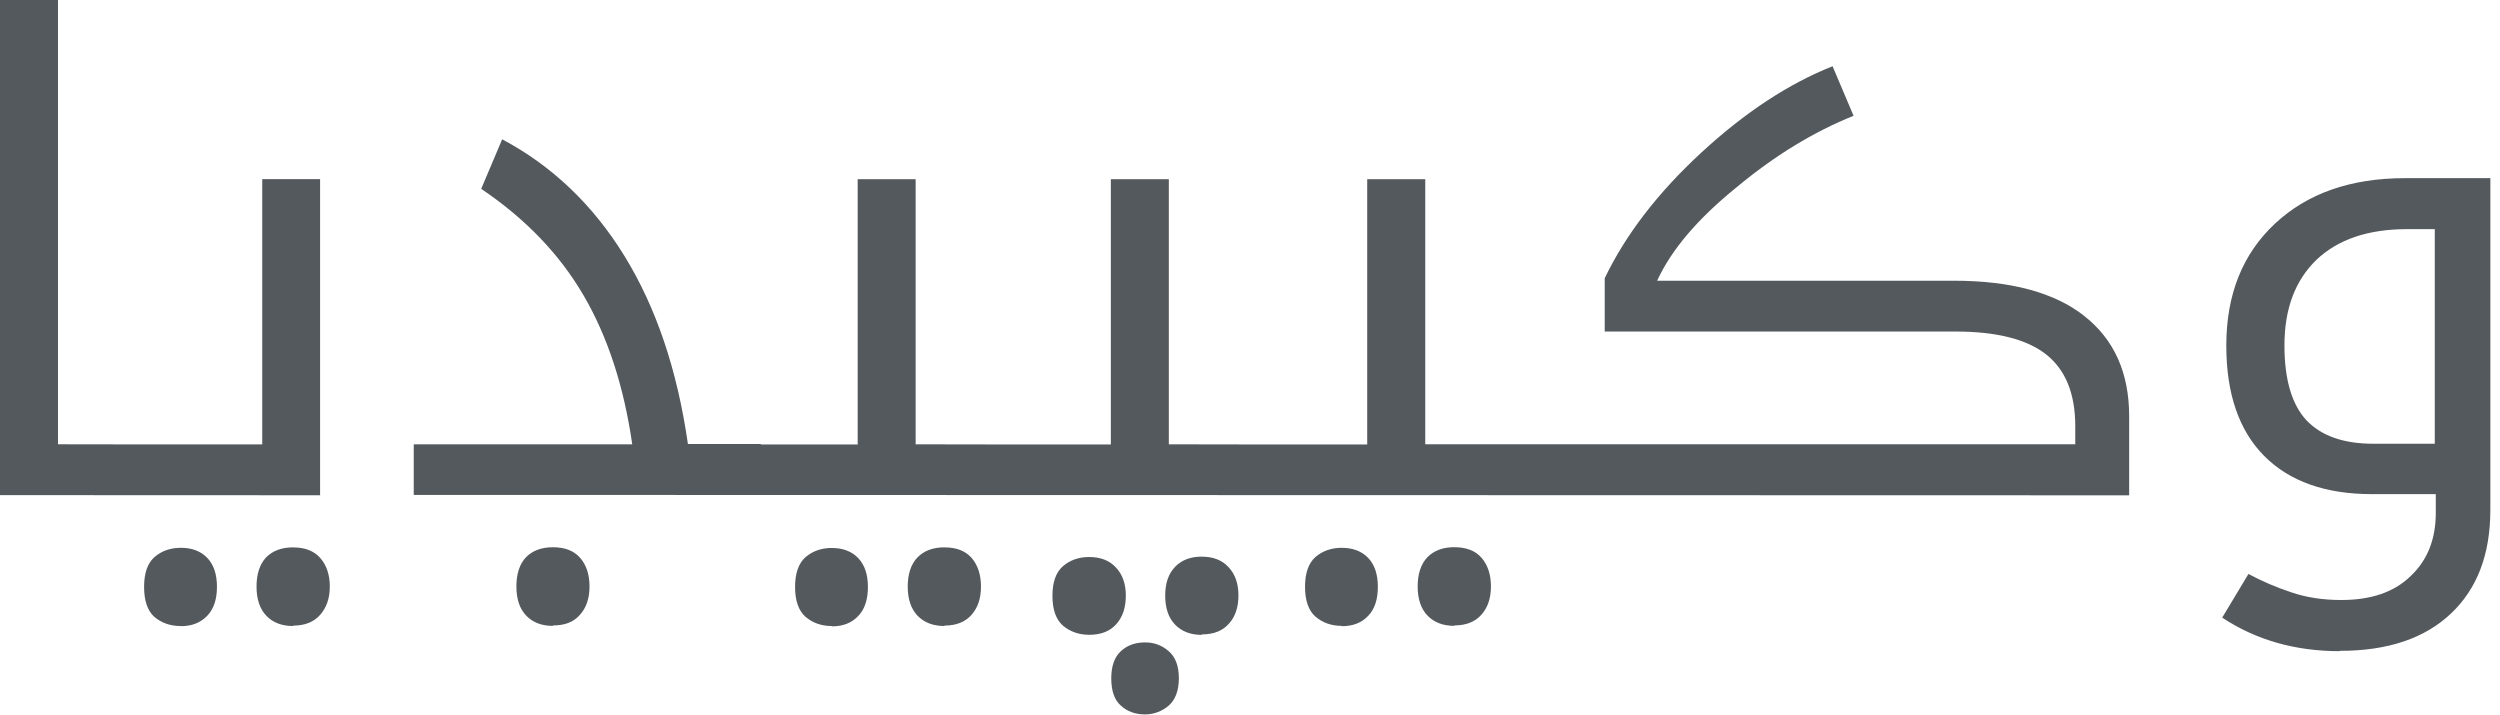
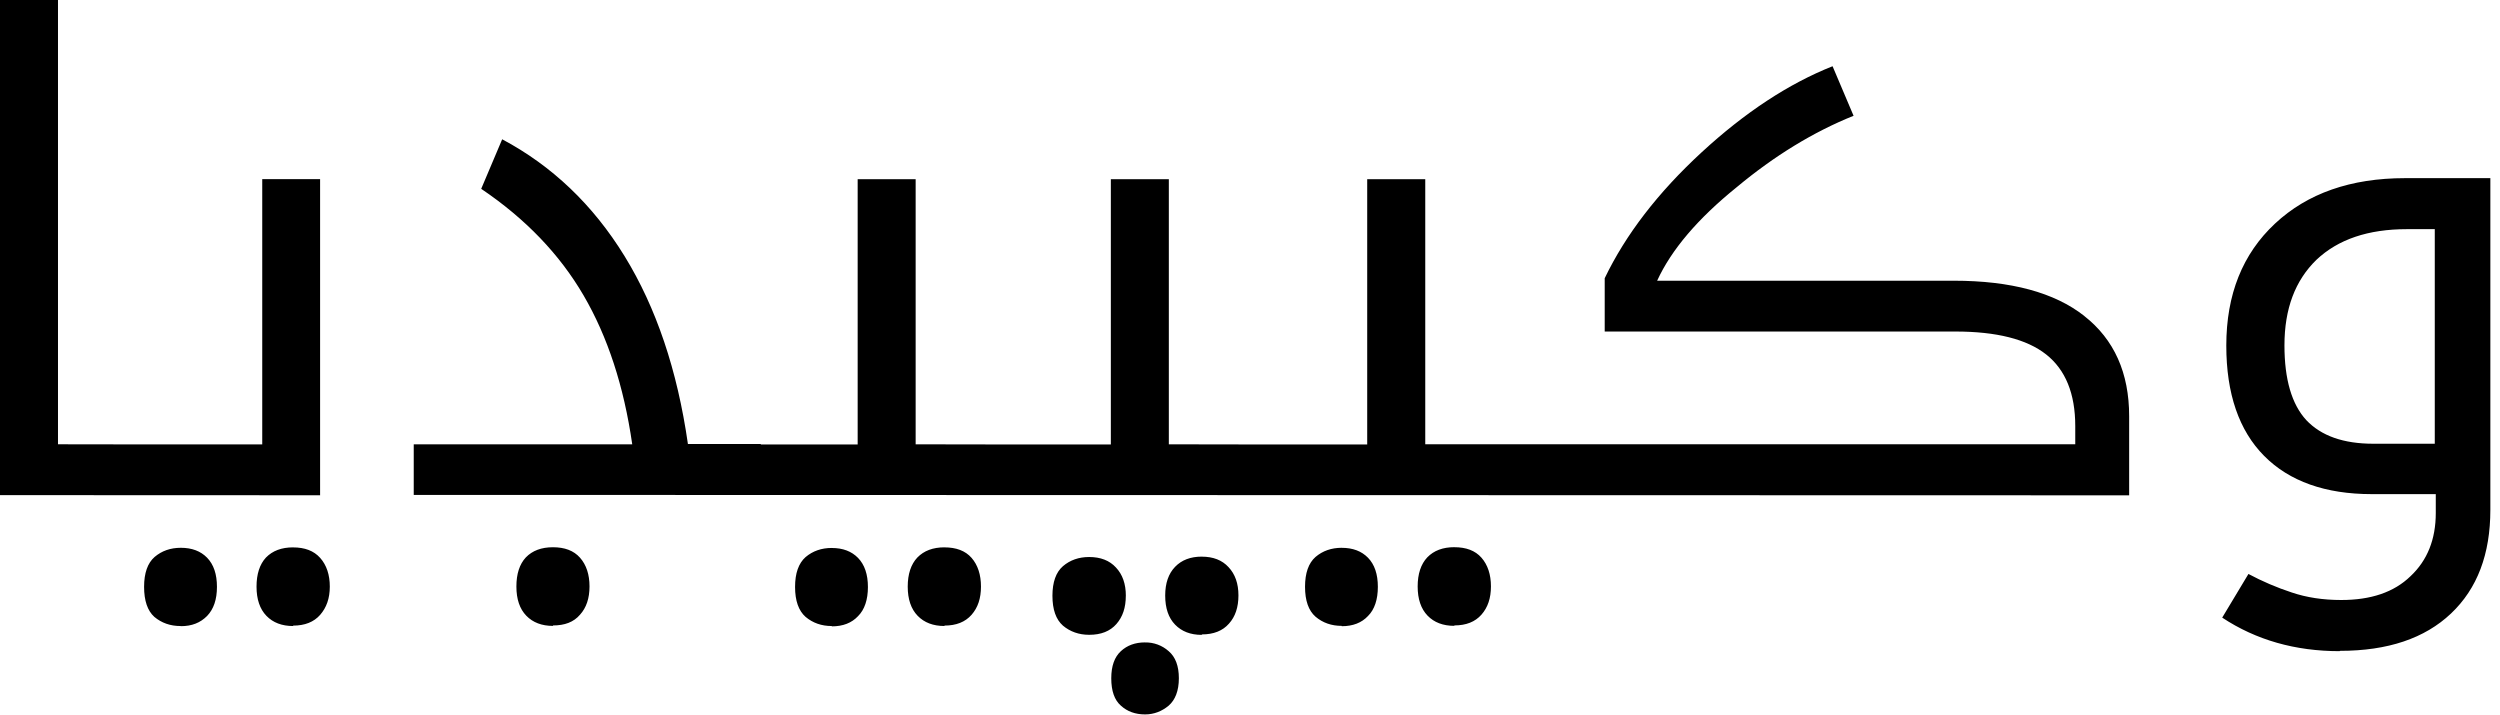
<svg xmlns="http://www.w3.org/2000/svg" viewBox="0 0 77 22">
-   <path d="M74.992 13.667h-1.894c-.918 0-1.606-.242-2.064-.727-.448-.487-.673-1.254-.673-2.302 0-1.13.33-2 .987-2.638.665-.628 1.592-.942 2.783-.942h.86v6.61zm-.915-8.18c-1.673 0-3.008.467-4.007 1.4s-1.5 2.182-1.5 3.756c0 1.483.39 2.617 1.167 3.4s1.888 1.176 3.312 1.176h1.973v.583c0 .81-.26 1.458-.776 1.943-.514.5-1.227.735-2.136.735-.56 0-1.067-.077-1.525-.232a8.34 8.34 0 0 1-1.333-.57l-.808 1.345c1.044.69 2.25 1.033 3.617 1.033l.01-.01c1.472 0 2.61-.383 3.42-1.15s1.212-1.828 1.212-3.195V5.487h-2.625zm-9.88 4.245c-.92-.724-2.262-1.086-4.02-1.086H51.04c.437-.954 1.254-1.914 2.45-2.88 1.164-.97 2.363-1.702 3.6-2.2l-.647-1.526c-1.35.536-2.698 1.42-4.038 2.656s-2.333 2.527-2.98 3.873v1.642h10.8c1.266 0 2.198.235 2.795.705s.898 1.208.898 2.207v.56h-20.02V5.52H42.11v8.17h-3.1L36 13.685V5.52h-1.786v8.17h-3l-3.012-.005V5.52h-1.786v8.17H23.44c-.01-.002-.006-.014-.017-.014h-2.235c-.326-2.273-.977-4.203-1.952-5.788S17 5.106 15.467 4.29l-.646 1.526c1.363.92 2.415 2.016 3.154 3.284s1.24 2.79 1.498 4.586h-6.73v1.557l52.835.013V12.82c0-1.334-.46-2.363-1.382-3.087m-19.402 7.12c-.353 0-.63.104-.834.314-.197.21-.296.51-.296.897s.102.688.305.898.478.314.825.314v-.013c.362 0 .64-.11.835-.332s.292-.506.292-.87-.098-.663-.292-.884-.476-.323-.835-.323m-3.468.018c-.317 0-.587.094-.808.282-.215.19-.323.495-.323.92s.108.732.323.92c.224.19.494.283.808.283v.01c.344 0 .613-.105.808-.314.203-.2.304-.51.304-.898s-.1-.688-.304-.897c-.198-.203-.467-.305-.808-.305m-6.65 1.476c0-.365-.102-.655-.305-.87-.197-.215-.472-.323-.825-.323-.317 0-.587.094-.808.283-.215.188-.323.492-.323.91 0 .425.108.73.323.92.224.188.494.283.808.283h.004c.362 0 .64-.11.835-.332s.29-.506.29-.87m.593 1.436c-.303 0-.55.09-.745.27s-.296.455-.296.835c0 .392.1.672.296.843.197.18.446.27.745.27.28 0 .523-.1.727-.27.2-.174.314-.455.314-.843 0-.377-.104-.656-.314-.835a1.06 1.06 0 0 0-.727-.269m1.745-2.643c-.344 0-.617.104-.82.314s-.305.504-.305.884c0 .39.102.688.305.897s.474.315.82.315l.005-.014c.36 0 .64-.11.834-.332.195-.215.292-.505.292-.87s-.102-.654-.305-.87c-.198-.216-.472-.323-.826-.323m-7.924-.287c-.354 0-.63.104-.835.314-.197.21-.296.51-.296.897s.102.688.306.898.478.314.825.314v-.013c.362 0 .64-.11.835-.332s.29-.506.29-.87-.097-.663-.29-.884-.477-.323-.835-.323m-3.47.018c-.317 0-.586.094-.808.282-.214.19-.323.495-.323.92s.11.732.323.92c.225.19.495.283.808.283v.01c.344 0 .613-.105.808-.314.203-.2.305-.51.305-.898s-.102-.688-.305-.897c-.198-.203-.467-.305-.808-.305m-15.76-1.616V5.518H8.077v8.17H4.484l-2.698-.004V-.001H0V15.25l9.862.004zm-4.29 1.61c-.317 0-.586.094-.808.283-.215.188-.323.495-.323.92s.105.735.315.924c.223.188.493.283.807.283l.01.004c.34 0 .6-.104.808-.314.203-.21.304-.508.304-.897s-.1-.688-.304-.898c-.198-.203-.467-.305-.808-.305m11.46-.017c-.354 0-.632.104-.835.314-.194.21-.29.508-.29.897s.102.688.305.898.478.314.825.314l-.004-.014c.358 0 .637-.1.834-.332.195-.215.292-.505.292-.87s-.097-.663-.292-.884-.476-.323-.834-.323m-8.005.004c-.354 0-.63.104-.835.314-.194.21-.29.51-.29.897s.102.688.305.898.478.314.825.314l-.004-.013c.36 0 .64-.11.834-.332s.297-.506.297-.87-.1-.663-.297-.884-.476-.323-.834-.323" fill="#54595d" fill-rule="evenodd" />
+   <path d="M74.992 13.667h-1.894c-.918 0-1.606-.242-2.064-.727-.448-.487-.673-1.254-.673-2.302 0-1.13.33-2 .987-2.638.665-.628 1.592-.942 2.783-.942h.86v6.61zm-.915-8.18c-1.673 0-3.008.467-4.007 1.4s-1.5 2.182-1.5 3.756c0 1.483.39 2.617 1.167 3.4s1.888 1.176 3.312 1.176h1.973v.583c0 .81-.26 1.458-.776 1.943-.514.5-1.227.735-2.136.735-.56 0-1.067-.077-1.525-.232a8.34 8.34 0 0 1-1.333-.57l-.808 1.345c1.044.69 2.25 1.033 3.617 1.033l.01-.01c1.472 0 2.61-.383 3.42-1.15s1.212-1.828 1.212-3.195V5.487h-2.625zm-9.88 4.245c-.92-.724-2.262-1.086-4.02-1.086H51.04c.437-.954 1.254-1.914 2.45-2.88 1.164-.97 2.363-1.702 3.6-2.2l-.647-1.526c-1.35.536-2.698 1.42-4.038 2.656s-2.333 2.527-2.98 3.873v1.642h10.8c1.266 0 2.198.235 2.795.705s.898 1.208.898 2.207v.56h-20.02V5.52H42.11v8.17h-3.1L36 13.685V5.52h-1.786v8.17h-3l-3.012-.005V5.52h-1.786v8.17H23.44c-.01-.002-.006-.014-.017-.014h-2.235c-.326-2.273-.977-4.203-1.952-5.788S17 5.106 15.467 4.29l-.646 1.526c1.363.92 2.415 2.016 3.154 3.284s1.24 2.79 1.498 4.586h-6.73v1.557l52.835.013V12.82c0-1.334-.46-2.363-1.382-3.087m-19.402 7.12c-.353 0-.63.104-.834.314-.197.21-.296.51-.296.897s.102.688.305.898.478.314.825.314v-.013c.362 0 .64-.11.835-.332s.292-.506.292-.87-.098-.663-.292-.884-.476-.323-.835-.323m-3.468.018c-.317 0-.587.094-.808.282-.215.19-.323.495-.323.92s.108.732.323.92c.224.19.494.283.808.283v.01c.344 0 .613-.105.808-.314.203-.2.304-.51.304-.898s-.1-.688-.304-.897c-.198-.203-.467-.305-.808-.305m-6.65 1.476c0-.365-.102-.655-.305-.87-.197-.215-.472-.323-.825-.323-.317 0-.587.094-.808.283-.215.188-.323.492-.323.91 0 .425.108.73.323.92.224.188.494.283.808.283h.004c.362 0 .64-.11.835-.332s.29-.506.29-.87m.593 1.436c-.303 0-.55.09-.745.27s-.296.455-.296.835c0 .392.1.672.296.843.197.18.446.27.745.27.28 0 .523-.1.727-.27.2-.174.314-.455.314-.843 0-.377-.104-.656-.314-.835a1.06 1.06 0 0 0-.727-.269m1.745-2.643c-.344 0-.617.104-.82.314s-.305.504-.305.884c0 .39.102.688.305.897s.474.315.82.315l.005-.014c.36 0 .64-.11.834-.332.195-.215.292-.505.292-.87s-.102-.654-.305-.87c-.198-.216-.472-.323-.826-.323m-7.924-.287c-.354 0-.63.104-.835.314-.197.21-.296.51-.296.897s.102.688.306.898.478.314.825.314v-.013c.362 0 .64-.11.835-.332s.29-.506.29-.87-.097-.663-.29-.884-.477-.323-.835-.323m-3.47.018c-.317 0-.586.094-.808.282-.214.19-.323.495-.323.92s.11.732.323.92c.225.19.495.283.808.283v.01c.344 0 .613-.105.808-.314.203-.2.305-.51.305-.898s-.102-.688-.305-.897c-.198-.203-.467-.305-.808-.305m-15.76-1.616V5.518H8.077v8.17H4.484l-2.698-.004V-.001H0V15.25l9.862.004zm-4.29 1.61c-.317 0-.586.094-.808.283-.215.188-.323.495-.323.92s.105.735.315.924c.223.188.493.283.807.283l.01.004c.34 0 .6-.104.808-.314.203-.21.304-.508.304-.897s-.1-.688-.304-.898c-.198-.203-.467-.305-.808-.305m11.46-.017c-.354 0-.632.104-.835.314-.194.21-.29.508-.29.897s.102.688.305.898.478.314.825.314l-.004-.014c.358 0 .637-.1.834-.332.195-.215.292-.505.292-.87s-.097-.663-.292-.884-.476-.323-.834-.323m-8.005.004c-.354 0-.63.104-.835.314-.194.21-.29.51-.29.897s.102.688.305.898.478.314.825.314l-.004-.013c.36 0 .64-.11.834-.332s.297-.506.297-.87-.1-.663-.297-.884-.476-.323-.834-.323" fill-rule="evenodd" />
</svg>
